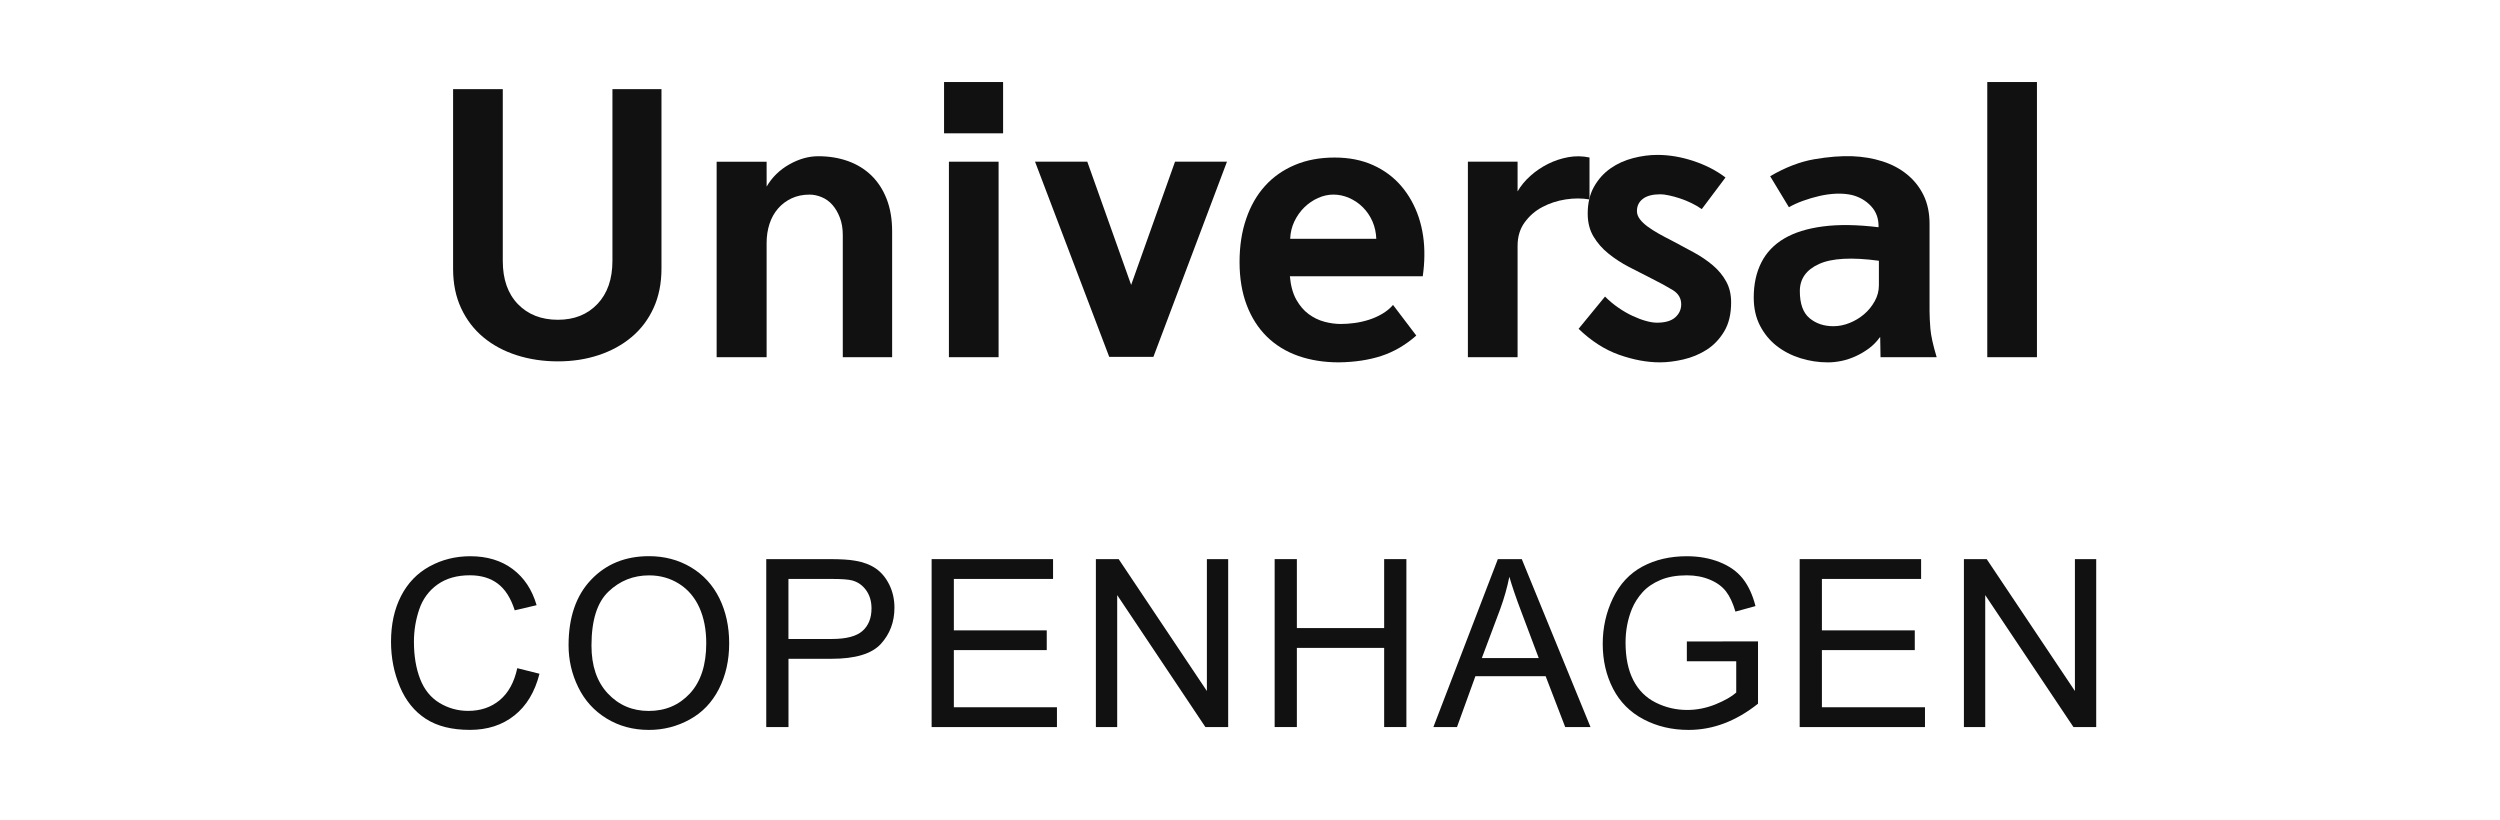
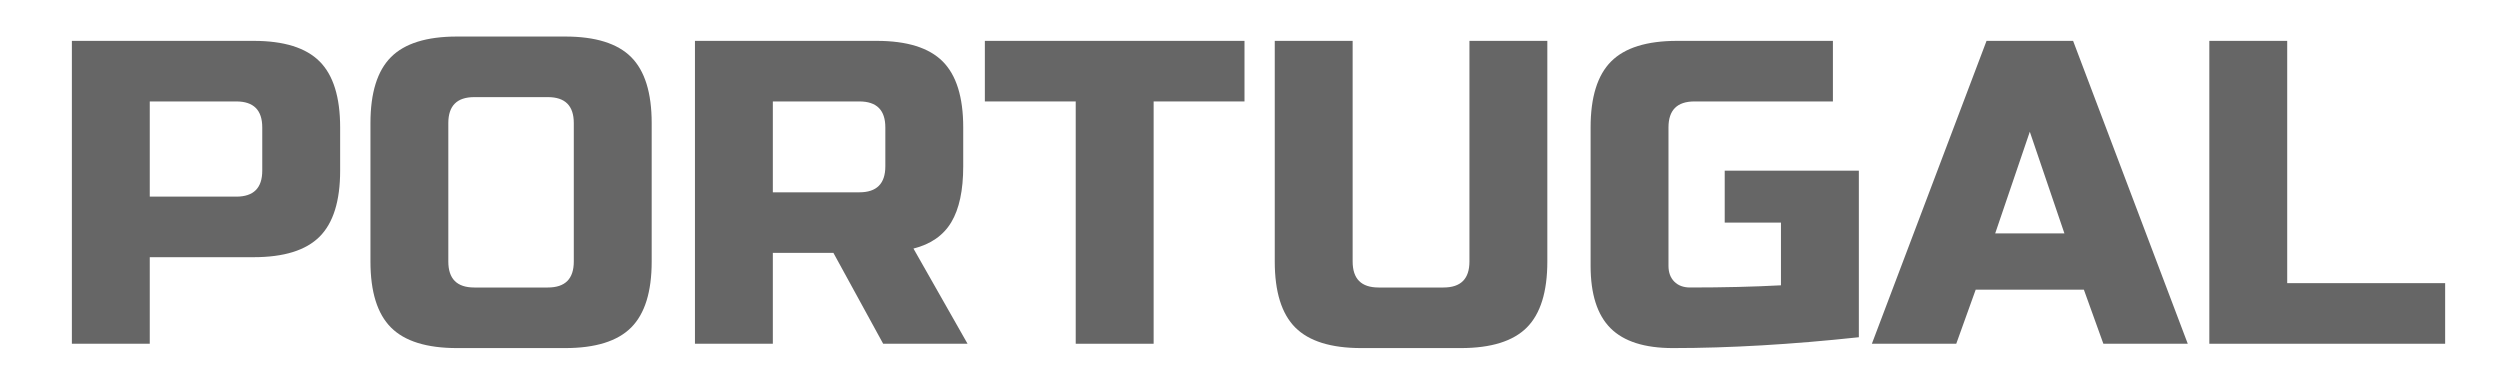
- <svg xmlns="http://www.w3.org/2000/svg" version="1.1" id="레이어_1" x="0px" y="0px" width="122px" height="40px" viewBox="0 0 122 40" enable-background="new 0 0 122 40" xml:space="preserve">
-   <g>
-     <path fill="#111111" d="M25.243,32.607l1.084,0.272c-0.227,0.892-0.636,1.57-1.227,2.037c-0.591,0.47-1.313,0.702-2.166,0.702   c-0.884,0-1.602-0.18-2.155-0.54c-0.554-0.358-0.975-0.88-1.263-1.562c-0.289-0.684-0.434-1.416-0.434-2.197   c0-0.854,0.163-1.598,0.489-2.233c0.326-0.635,0.79-1.116,1.392-1.446s1.265-0.496,1.987-0.496c0.82,0,1.51,0.209,2.068,0.627   c0.559,0.418,0.948,1.004,1.168,1.762l-1.067,0.251c-0.19-0.597-0.466-1.03-0.827-1.302c-0.361-0.273-0.816-0.408-1.364-0.408   c-0.63,0-1.156,0.15-1.579,0.451c-0.423,0.303-0.72,0.707-0.892,1.217c-0.172,0.509-0.257,1.033-0.257,1.574   c0,0.695,0.102,1.305,0.305,1.824c0.203,0.521,0.519,0.907,0.947,1.166c0.429,0.256,0.893,0.385,1.392,0.385   c0.607,0,1.122-0.174,1.543-0.524C24.808,33.816,25.094,33.297,25.243,32.607z" />
-     <path fill="#111111" d="M27.746,31.488c0-1.359,0.365-2.424,1.096-3.193c0.731-0.77,1.673-1.154,2.828-1.154   c0.757,0,1.438,0.18,2.046,0.541c0.607,0.362,1.07,0.866,1.39,1.514c0.318,0.646,0.478,1.38,0.478,2.199   c0,0.83-0.168,1.574-0.503,2.23c-0.336,0.656-0.811,1.152-1.426,1.488c-0.614,0.338-1.278,0.507-1.99,0.507   c-0.771,0-1.461-0.187-2.068-0.56s-1.067-0.881-1.38-1.525C27.902,32.891,27.746,32.209,27.746,31.488z M28.864,31.506   c0,0.988,0.265,1.766,0.796,2.334c0.531,0.568,1.197,0.854,1.999,0.854c0.815,0,1.487-0.287,2.015-0.86   c0.527-0.574,0.791-1.39,0.791-2.442c0-0.668-0.112-1.25-0.338-1.748c-0.226-0.496-0.556-0.884-0.989-1.156   c-0.435-0.273-0.922-0.41-1.462-0.41c-0.768,0-1.429,0.264-1.981,0.791C29.141,29.393,28.864,30.271,28.864,31.506z" />
-     <path fill="#111111" d="M37.393,35.48v-8.195h3.092c0.544,0,0.96,0.025,1.246,0.078c0.403,0.066,0.74,0.195,1.013,0.383   c0.271,0.189,0.49,0.453,0.656,0.791c0.166,0.34,0.249,0.713,0.249,1.119c0,0.695-0.222,1.285-0.665,1.769   c-0.444,0.483-1.245,0.724-2.404,0.724h-2.102v3.332H37.393L37.393,35.48z M38.478,31.182h2.118c0.701,0,1.198-0.131,1.493-0.391   c0.294-0.262,0.441-0.629,0.441-1.102c0-0.344-0.087-0.637-0.26-0.881c-0.174-0.244-0.401-0.406-0.685-0.483   c-0.183-0.048-0.521-0.073-1.012-0.073h-2.097v2.93H38.478z" />
-     <path fill="#111111" d="M45.463,35.48v-8.195h5.926v0.967h-4.841v2.51h4.533v0.963h-4.533v2.789h5.031v0.967H45.463L45.463,35.48z" />
-     <path fill="#111111" d="M53.479,35.48v-8.195h1.112l4.305,6.436v-6.436h1.039v8.195h-1.112l-4.304-6.439v6.439H53.479z" />
-     <path fill="#111111" d="M62.203,35.48v-8.195h1.084v3.365h4.26v-3.365h1.085v8.195h-1.085v-3.863h-4.26v3.863H62.203z" />
-     <path fill="#111111" d="M69.949,35.48l3.146-8.195h1.168l3.354,8.195h-1.235l-0.955-2.482h-3.427l-0.899,2.482H69.949z    M72.313,32.115h2.778l-0.854-2.27c-0.262-0.689-0.454-1.257-0.581-1.699c-0.104,0.524-0.253,1.047-0.441,1.563L72.313,32.115z" />
-     <path fill="#111111" d="M82.318,32.266v-0.961l3.473-0.006v3.041c-0.533,0.426-1.083,0.744-1.648,0.959   c-0.566,0.215-1.147,0.321-1.744,0.321c-0.806,0-1.537-0.173-2.193-0.517c-0.658-0.347-1.154-0.845-1.49-1.496   c-0.335-0.652-0.503-1.381-0.503-2.187c0-0.797,0.167-1.541,0.5-2.231c0.334-0.691,0.813-1.205,1.438-1.541   c0.627-0.336,1.349-0.504,2.164-0.504c0.593,0,1.129,0.098,1.606,0.289c0.479,0.19,0.854,0.459,1.127,0.803   c0.271,0.342,0.479,0.789,0.62,1.341l-0.979,0.269c-0.123-0.418-0.275-0.744-0.459-0.984c-0.183-0.237-0.442-0.43-0.781-0.571   c-0.34-0.144-0.717-0.215-1.131-0.215c-0.494,0-0.924,0.073-1.284,0.226c-0.362,0.151-0.653,0.35-0.875,0.596   s-0.396,0.518-0.519,0.812c-0.207,0.507-0.313,1.056-0.313,1.649c0,0.729,0.126,1.342,0.377,1.832   c0.252,0.492,0.618,0.857,1.1,1.097c0.479,0.239,0.99,0.358,1.53,0.358c0.47,0,0.929-0.092,1.376-0.271   c0.447-0.182,0.786-0.374,1.018-0.578v-1.527h-2.41V32.266z" />
-     <path fill="#111111" d="M87.824,35.48v-8.195h5.926v0.967h-4.841v2.51h4.532v0.963h-4.532v2.789h5.03v0.967H87.824L87.824,35.48z" />
-     <path fill="#111111" d="M95.839,35.48v-8.195h1.112l4.305,6.436v-6.436h1.039v8.195h-1.111l-4.305-6.439v6.439H95.839z" />
-   </g>
-   <g>
-     <path fill="#111111" d="M32.28,4.349v8.752c0,0.724-0.128,1.367-0.386,1.929c-0.257,0.562-0.613,1.034-1.07,1.417   c-0.456,0.383-0.991,0.677-1.605,0.881c-0.614,0.205-1.277,0.307-1.991,0.307s-1.383-0.1-2.007-0.299   c-0.625-0.2-1.168-0.491-1.63-0.874c-0.462-0.383-0.823-0.855-1.086-1.417c-0.263-0.562-0.394-1.204-0.394-1.928V4.349h2.425v8.391   c0,0.892,0.246,1.592,0.739,2.102c0.493,0.509,1.144,0.763,1.952,0.763c0.798,0,1.44-0.257,1.929-0.771   c0.487-0.514,0.731-1.217,0.731-2.109V4.349H32.28z" />
-     <path fill="#111111" d="M37.412,9.104c0.263-0.451,0.63-0.811,1.102-1.079c0.473-0.268,0.945-0.401,1.417-0.401   c0.524,0,1.008,0.079,1.448,0.236c0.44,0.157,0.821,0.391,1.142,0.7c0.319,0.31,0.569,0.693,0.747,1.149   c0.179,0.457,0.268,0.984,0.268,1.582v6.139h-2.408v-5.966c0-0.314-0.047-0.595-0.142-0.842c-0.095-0.247-0.215-0.454-0.363-0.622   c-0.146-0.167-0.32-0.293-0.52-0.377c-0.2-0.084-0.398-0.126-0.598-0.126c-0.325,0-0.617,0.061-0.874,0.181   c-0.257,0.121-0.478,0.286-0.661,0.496c-0.183,0.21-0.322,0.459-0.417,0.748c-0.095,0.289-0.142,0.601-0.142,0.937v5.573h-2.439   v-9.54h2.439L37.412,9.104L37.412,9.104z" />
-     <path fill="#111111" d="M46.07,4.003h2.881v2.503H46.07V4.003z M46.307,7.891h2.424v9.54h-2.424V7.891z" />
-     <path fill="#111111" d="M55.2,13.904l2.141-6.013h2.535l-3.59,9.524H54.13l-3.62-9.524h2.55L55.2,13.904z" />
-     <path fill="#111111" d="M69.115,16.376c-0.525,0.462-1.092,0.792-1.7,0.992c-0.608,0.2-1.302,0.304-2.078,0.315   c-0.724,0-1.385-0.105-1.983-0.315c-0.598-0.21-1.108-0.525-1.535-0.944c-0.424-0.42-0.752-0.934-0.982-1.543   c-0.23-0.608-0.347-1.307-0.347-2.093c0-0.777,0.107-1.48,0.323-2.109c0.215-0.63,0.521-1.165,0.92-1.606   c0.398-0.441,0.885-0.782,1.457-1.023c0.57-0.242,1.22-0.362,1.943-0.362c0.702,0,1.327,0.124,1.873,0.37   c0.545,0.247,1.005,0.588,1.377,1.023c0.373,0.436,0.656,0.945,0.852,1.527c0.192,0.583,0.285,1.21,0.274,1.881   c0,0.137-0.008,0.299-0.022,0.488c-0.017,0.189-0.034,0.357-0.057,0.504h-6.484c0.041,0.462,0.146,0.842,0.313,1.141   c0.168,0.299,0.37,0.535,0.606,0.708c0.236,0.173,0.49,0.297,0.764,0.37c0.271,0.073,0.54,0.11,0.803,0.11   c0.211,0,0.434-0.016,0.67-0.047c0.235-0.032,0.469-0.084,0.699-0.158c0.231-0.073,0.449-0.17,0.653-0.291   c0.205-0.121,0.381-0.265,0.526-0.433L69.115,16.376z M67.163,11.653c-0.011-0.304-0.073-0.587-0.188-0.85   c-0.115-0.262-0.271-0.49-0.465-0.685c-0.193-0.194-0.417-0.346-0.669-0.457c-0.252-0.111-0.509-0.165-0.771-0.165   c-0.252,0-0.502,0.055-0.748,0.165s-0.471,0.263-0.67,0.457c-0.198,0.194-0.36,0.422-0.486,0.685   c-0.126,0.263-0.193,0.546-0.205,0.85H67.163z" />
-     <path fill="#111111" d="M74.059,9.339c0.157-0.272,0.364-0.524,0.623-0.755c0.256-0.231,0.543-0.425,0.856-0.583   c0.315-0.157,0.646-0.268,0.992-0.331c0.346-0.063,0.692-0.058,1.038,0.016v2.046c-0.367-0.063-0.756-0.063-1.164,0   c-0.409,0.063-0.787,0.187-1.135,0.37c-0.347,0.183-0.635,0.433-0.864,0.748c-0.231,0.315-0.347,0.698-0.347,1.149v5.431h-2.425   V7.89h2.425V9.339L74.059,9.339z" />
-     <path fill="#111111" d="M83.046,10.205c-0.146-0.104-0.313-0.202-0.495-0.291c-0.185-0.089-0.369-0.166-0.56-0.229   c-0.188-0.063-0.369-0.112-0.543-0.149c-0.173-0.037-0.313-0.055-0.417-0.055c-0.379,0-0.664,0.074-0.857,0.221   s-0.292,0.346-0.292,0.598c0,0.136,0.048,0.268,0.142,0.394c0.096,0.126,0.222,0.247,0.379,0.362   c0.156,0.116,0.339,0.231,0.543,0.347c0.205,0.115,0.423,0.231,0.652,0.346c0.357,0.189,0.709,0.377,1.055,0.566   c0.348,0.189,0.656,0.399,0.93,0.63c0.273,0.231,0.491,0.493,0.652,0.787c0.164,0.294,0.244,0.635,0.244,1.023   c0,0.567-0.111,1.039-0.338,1.417s-0.512,0.677-0.857,0.897c-0.346,0.22-0.725,0.377-1.133,0.472   c-0.41,0.094-0.793,0.142-1.149,0.142c-0.63,0-1.294-0.124-1.991-0.37c-0.697-0.247-1.355-0.669-1.976-1.267l1.29-1.574   c0.21,0.21,0.431,0.394,0.662,0.551c0.229,0.158,0.457,0.289,0.685,0.394c0.226,0.105,0.44,0.187,0.646,0.244   c0.205,0.058,0.387,0.086,0.543,0.086c0.398,0,0.695-0.086,0.89-0.259c0.194-0.173,0.292-0.386,0.292-0.638   c0-0.294-0.137-0.525-0.409-0.693c-0.272-0.167-0.63-0.362-1.071-0.583c-0.355-0.178-0.716-0.362-1.078-0.551   c-0.36-0.189-0.691-0.404-0.99-0.646c-0.301-0.241-0.543-0.52-0.732-0.834c-0.188-0.315-0.283-0.688-0.283-1.118   c0-0.514,0.104-0.955,0.314-1.322s0.479-0.664,0.805-0.89c0.323-0.226,0.688-0.391,1.094-0.496c0.402-0.105,0.8-0.158,1.188-0.158   c0.577,0,1.165,0.1,1.764,0.299c0.599,0.199,1.117,0.467,1.559,0.803L83.046,10.205z" />
-     <path fill="#111111" d="M86.384,8.6c0.734-0.43,1.448-0.706,2.142-0.827c0.692-0.12,1.316-0.17,1.873-0.149   c0.524,0.021,1.016,0.105,1.473,0.252c0.456,0.147,0.855,0.359,1.195,0.638c0.342,0.278,0.608,0.617,0.804,1.015   c0.194,0.399,0.291,0.866,0.291,1.401v4.25c0,0.231,0.014,0.514,0.04,0.85c0.025,0.336,0.128,0.803,0.307,1.401H91.77l-0.017-0.992   c-0.157,0.22-0.339,0.407-0.543,0.559c-0.205,0.152-0.423,0.281-0.653,0.386s-0.461,0.181-0.691,0.229   c-0.231,0.047-0.451,0.071-0.661,0.071c-0.462,0-0.911-0.068-1.347-0.205c-0.437-0.137-0.82-0.336-1.156-0.598   c-0.336-0.263-0.606-0.59-0.811-0.984c-0.205-0.394-0.309-0.853-0.309-1.377c0-0.651,0.123-1.22,0.37-1.708   c0.246-0.488,0.619-0.879,1.118-1.173c0.498-0.293,1.13-0.49,1.896-0.59c0.767-0.1,1.669-0.086,2.707,0.04   c0.011-0.409-0.108-0.75-0.36-1.023c-0.252-0.272-0.567-0.457-0.944-0.551c-0.231-0.052-0.483-0.073-0.757-0.063   c-0.272,0.011-0.545,0.047-0.817,0.11s-0.541,0.142-0.803,0.236c-0.263,0.095-0.494,0.2-0.693,0.315L86.384,8.6z M89.47,15.919   c0.263,0,0.524-0.052,0.787-0.157c0.263-0.105,0.498-0.247,0.708-0.425c0.21-0.178,0.383-0.391,0.52-0.637   c0.138-0.246,0.205-0.506,0.205-0.779v-1.196c-1.321-0.179-2.295-0.126-2.92,0.157c-0.625,0.283-0.938,0.724-0.938,1.322   c0,0.619,0.158,1.06,0.473,1.322C88.619,15.789,89.008,15.919,89.47,15.919z" />
-     <path fill="#111111" d="M96.979,4.003h2.424v13.428h-2.424V4.003z" />
-   </g>
+ <svg xmlns="http://www.w3.org/2000/svg" version="1.1" id="레이어_1" x="0px" y="0px" width="104px" height="16px" viewBox="0 0 104 16" enable-background="new 0 0 104 16" xml:space="preserve">
+   <path fill="#666666" d="M2.99,1.7h7.56c1.261,0,2.175,0.285,2.745,0.855c0.57,0.57,0.855,1.485,0.855,2.745v1.8  c0,1.26-0.285,2.176-0.855,2.745c-0.57,0.57-1.484,0.854-2.745,0.854H6.23V14.3H2.99V1.7z M10.91,5.3c0-0.72-0.36-1.08-1.08-1.08  h-3.6v3.96h3.6c0.72,0,1.08-0.36,1.08-1.08V5.3z" />
+   <path fill="#666666" d="M27.11,10.88c0,1.26-0.285,2.175-0.854,2.745c-0.57,0.57-1.485,0.855-2.745,0.855h-4.5  c-1.261,0-2.176-0.285-2.745-0.855c-0.57-0.57-0.855-1.485-0.855-2.745V5.12c0-1.26,0.285-2.175,0.855-2.745  c0.569-0.57,1.484-0.855,2.745-0.855h4.5c1.26,0,2.175,0.285,2.745,0.855c0.569,0.57,0.854,1.485,0.854,2.745V10.88z M23.87,5.12  c0-0.72-0.359-1.08-1.08-1.08h-3.06c-0.72,0-1.08,0.36-1.08,1.08v5.76c0,0.72,0.36,1.08,1.08,1.08h3.06c0.721,0,1.08-0.36,1.08-1.08  V5.12z" />
+   <path fill="#666666" d="M28.91,1.7h7.56c1.261,0,2.175,0.285,2.745,0.855c0.57,0.57,0.855,1.485,0.855,2.745v1.62  c0,0.996-0.165,1.77-0.495,2.322C39.245,9.794,38.72,10.16,38,10.34l2.25,3.96h-3.51l-2.07-3.78h-2.52v3.78h-3.24V1.7z M36.83,5.3  c0-0.72-0.36-1.08-1.08-1.08h-3.6V8h3.6c0.72,0,1.08-0.36,1.08-1.08V5.3z" />
+   <path fill="#666666" d="M47.99,14.3h-3.24V4.22h-3.78V1.7h10.801v2.52h-3.78V14.3z" />
+   <path fill="#666666" d="M61.129,1.7h3.24v9.18c0,1.26-0.285,2.175-0.854,2.745c-0.57,0.57-1.485,0.855-2.745,0.855h-4.141  c-1.26,0-2.175-0.285-2.745-0.855c-0.569-0.57-0.854-1.485-0.854-2.745V1.7h3.24v9.18c0,0.72,0.359,1.08,1.08,1.08h2.699  c0.721,0,1.08-0.36,1.08-1.08V1.7z" />
+   <path fill="#666666" d="M77.329,14.029c-2.808,0.301-5.388,0.451-7.74,0.451c-1.176,0-2.04-0.276-2.592-0.828  c-0.552-0.553-0.828-1.416-0.828-2.593V5.3c0-1.26,0.285-2.175,0.855-2.745C67.594,1.985,68.509,1.7,69.77,1.7h6.479v2.52h-5.76  c-0.72,0-1.08,0.36-1.08,1.08v5.76c0,0.276,0.081,0.495,0.243,0.657s0.381,0.243,0.657,0.243c1.38,0,2.64-0.03,3.779-0.091V9.26  h-2.34V7.1h5.58V14.029z" />
+   <path fill="#666666" d="M81.38,14.3h-3.51l4.77-12.6h3.601l4.77,12.6H87.5l-0.811-2.25h-4.5L81.38,14.3z M83,9.71h2.88l-1.44-4.23  L83,9.71z" />
+   <path fill="#666666" d="M95.149,11.779h6.569V14.3h-9.81V1.7h3.24V11.779z" />
</svg>
